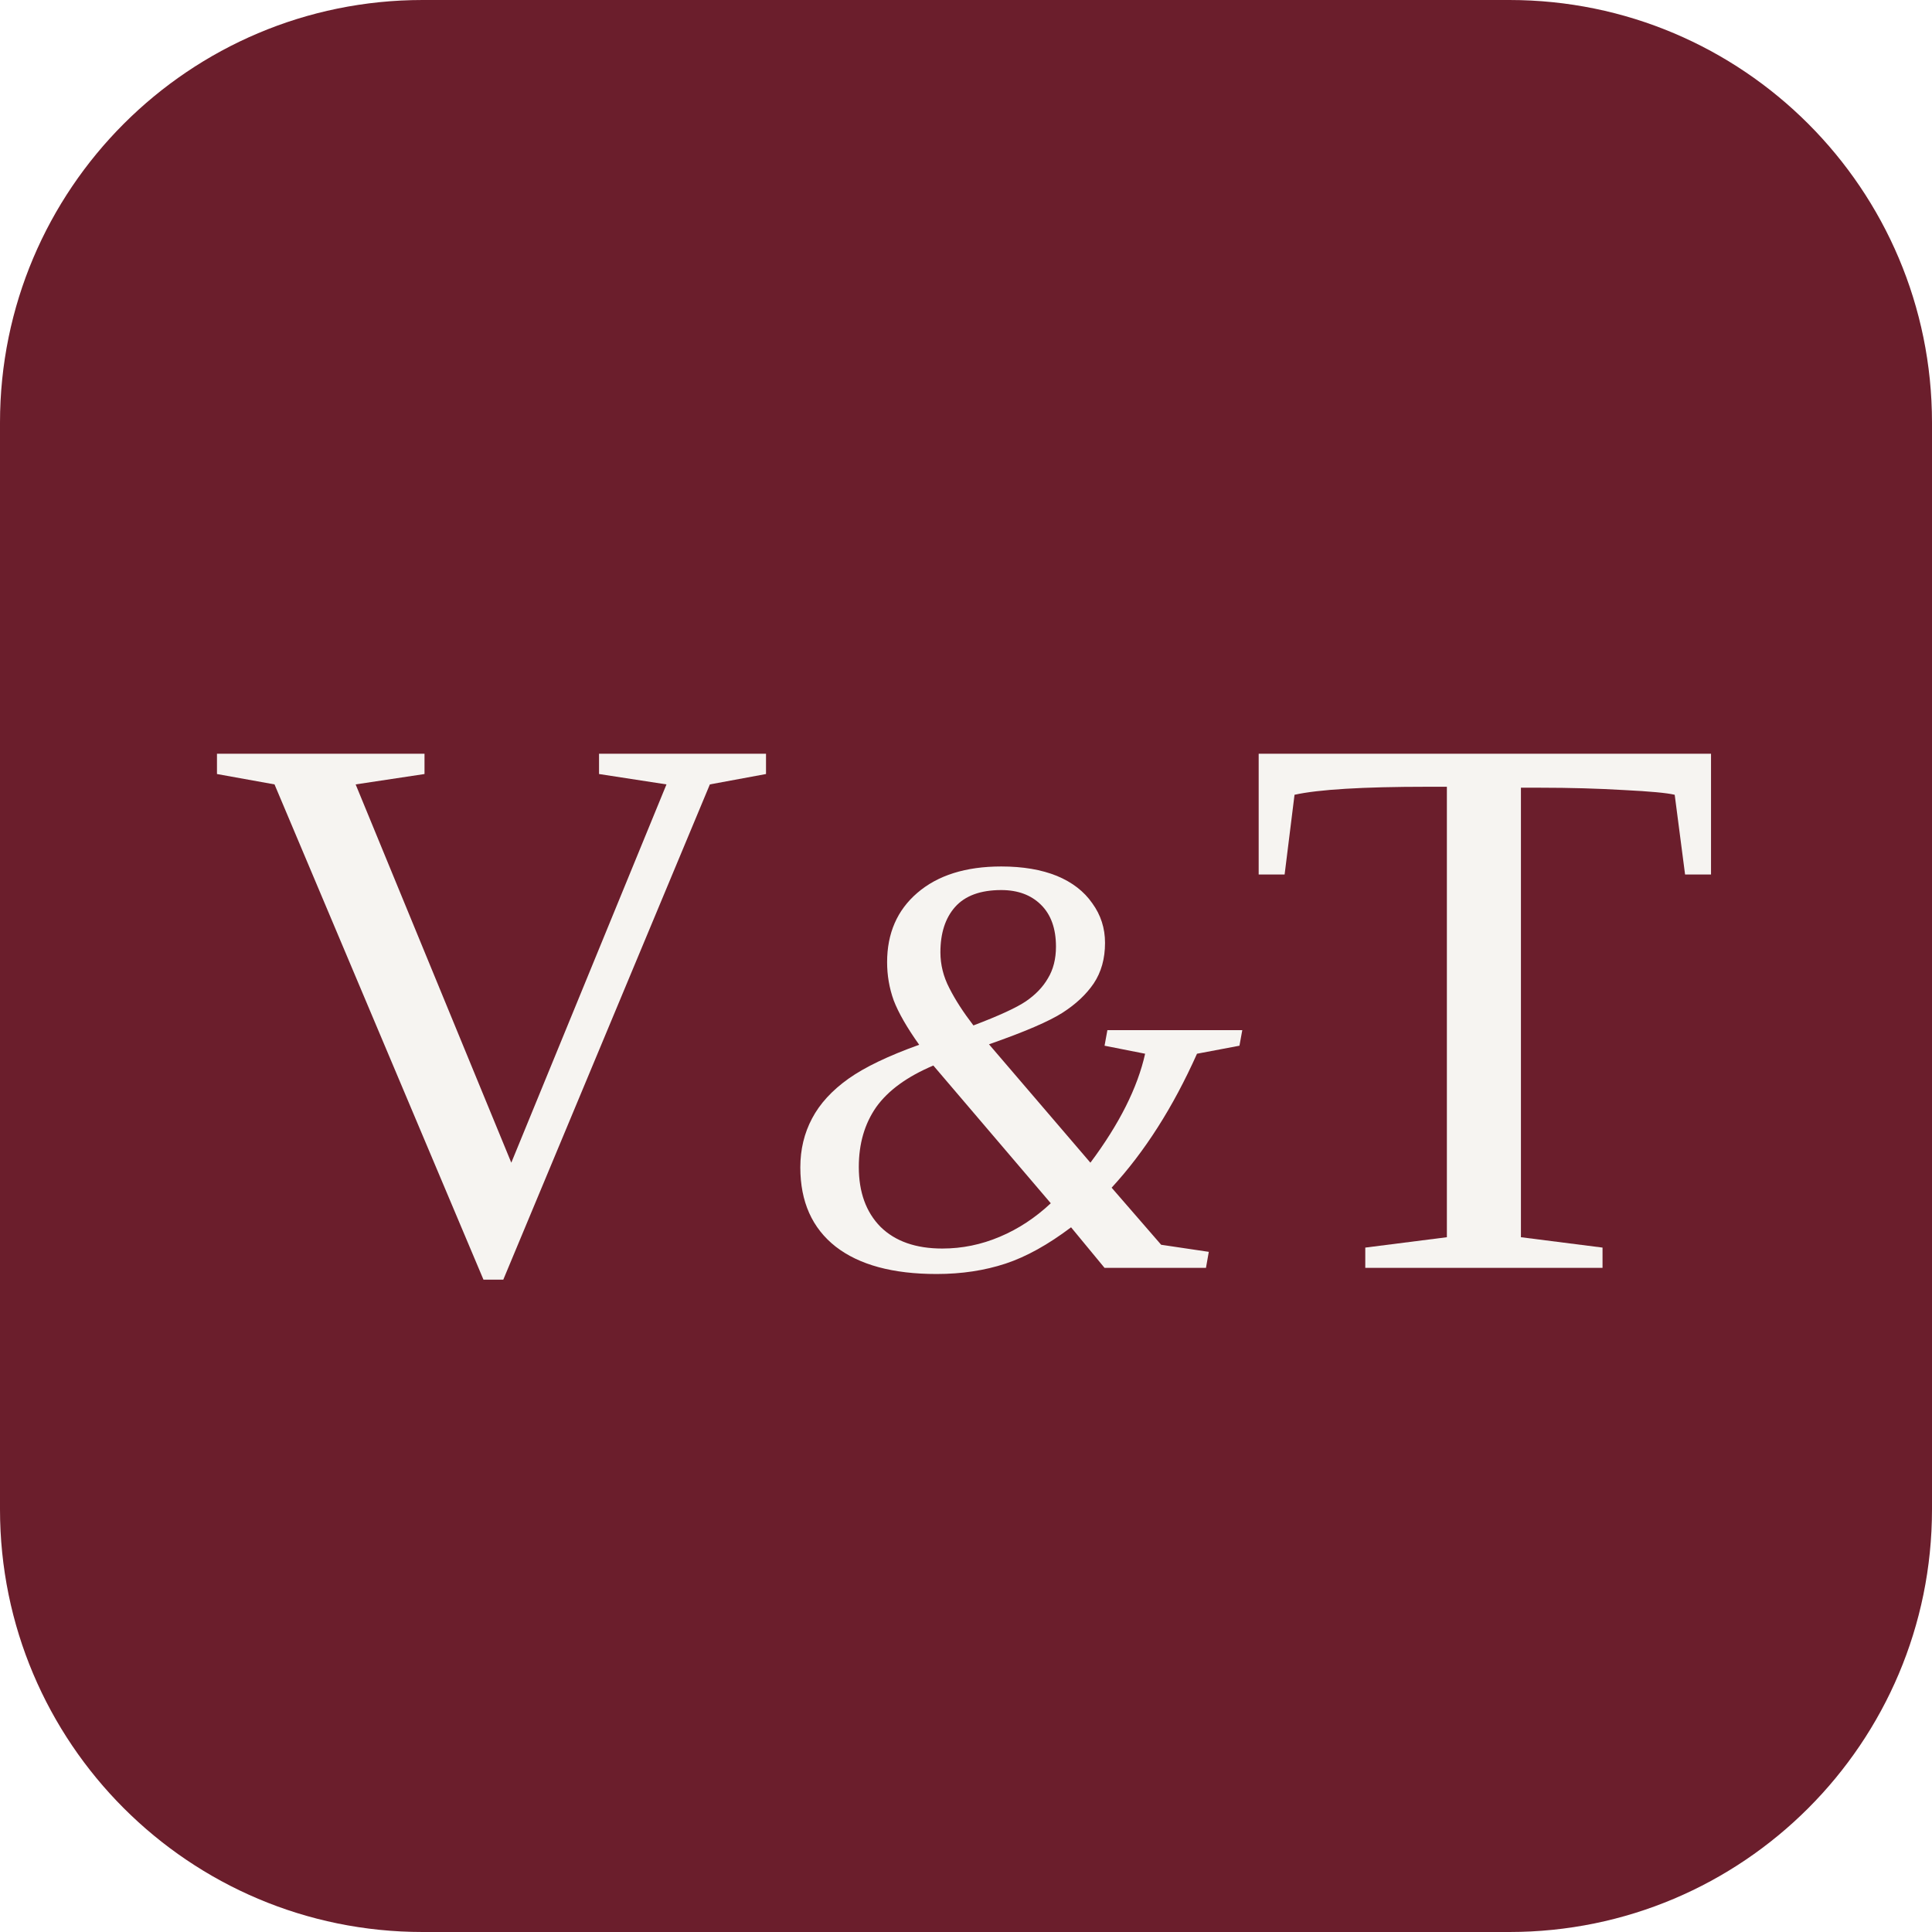
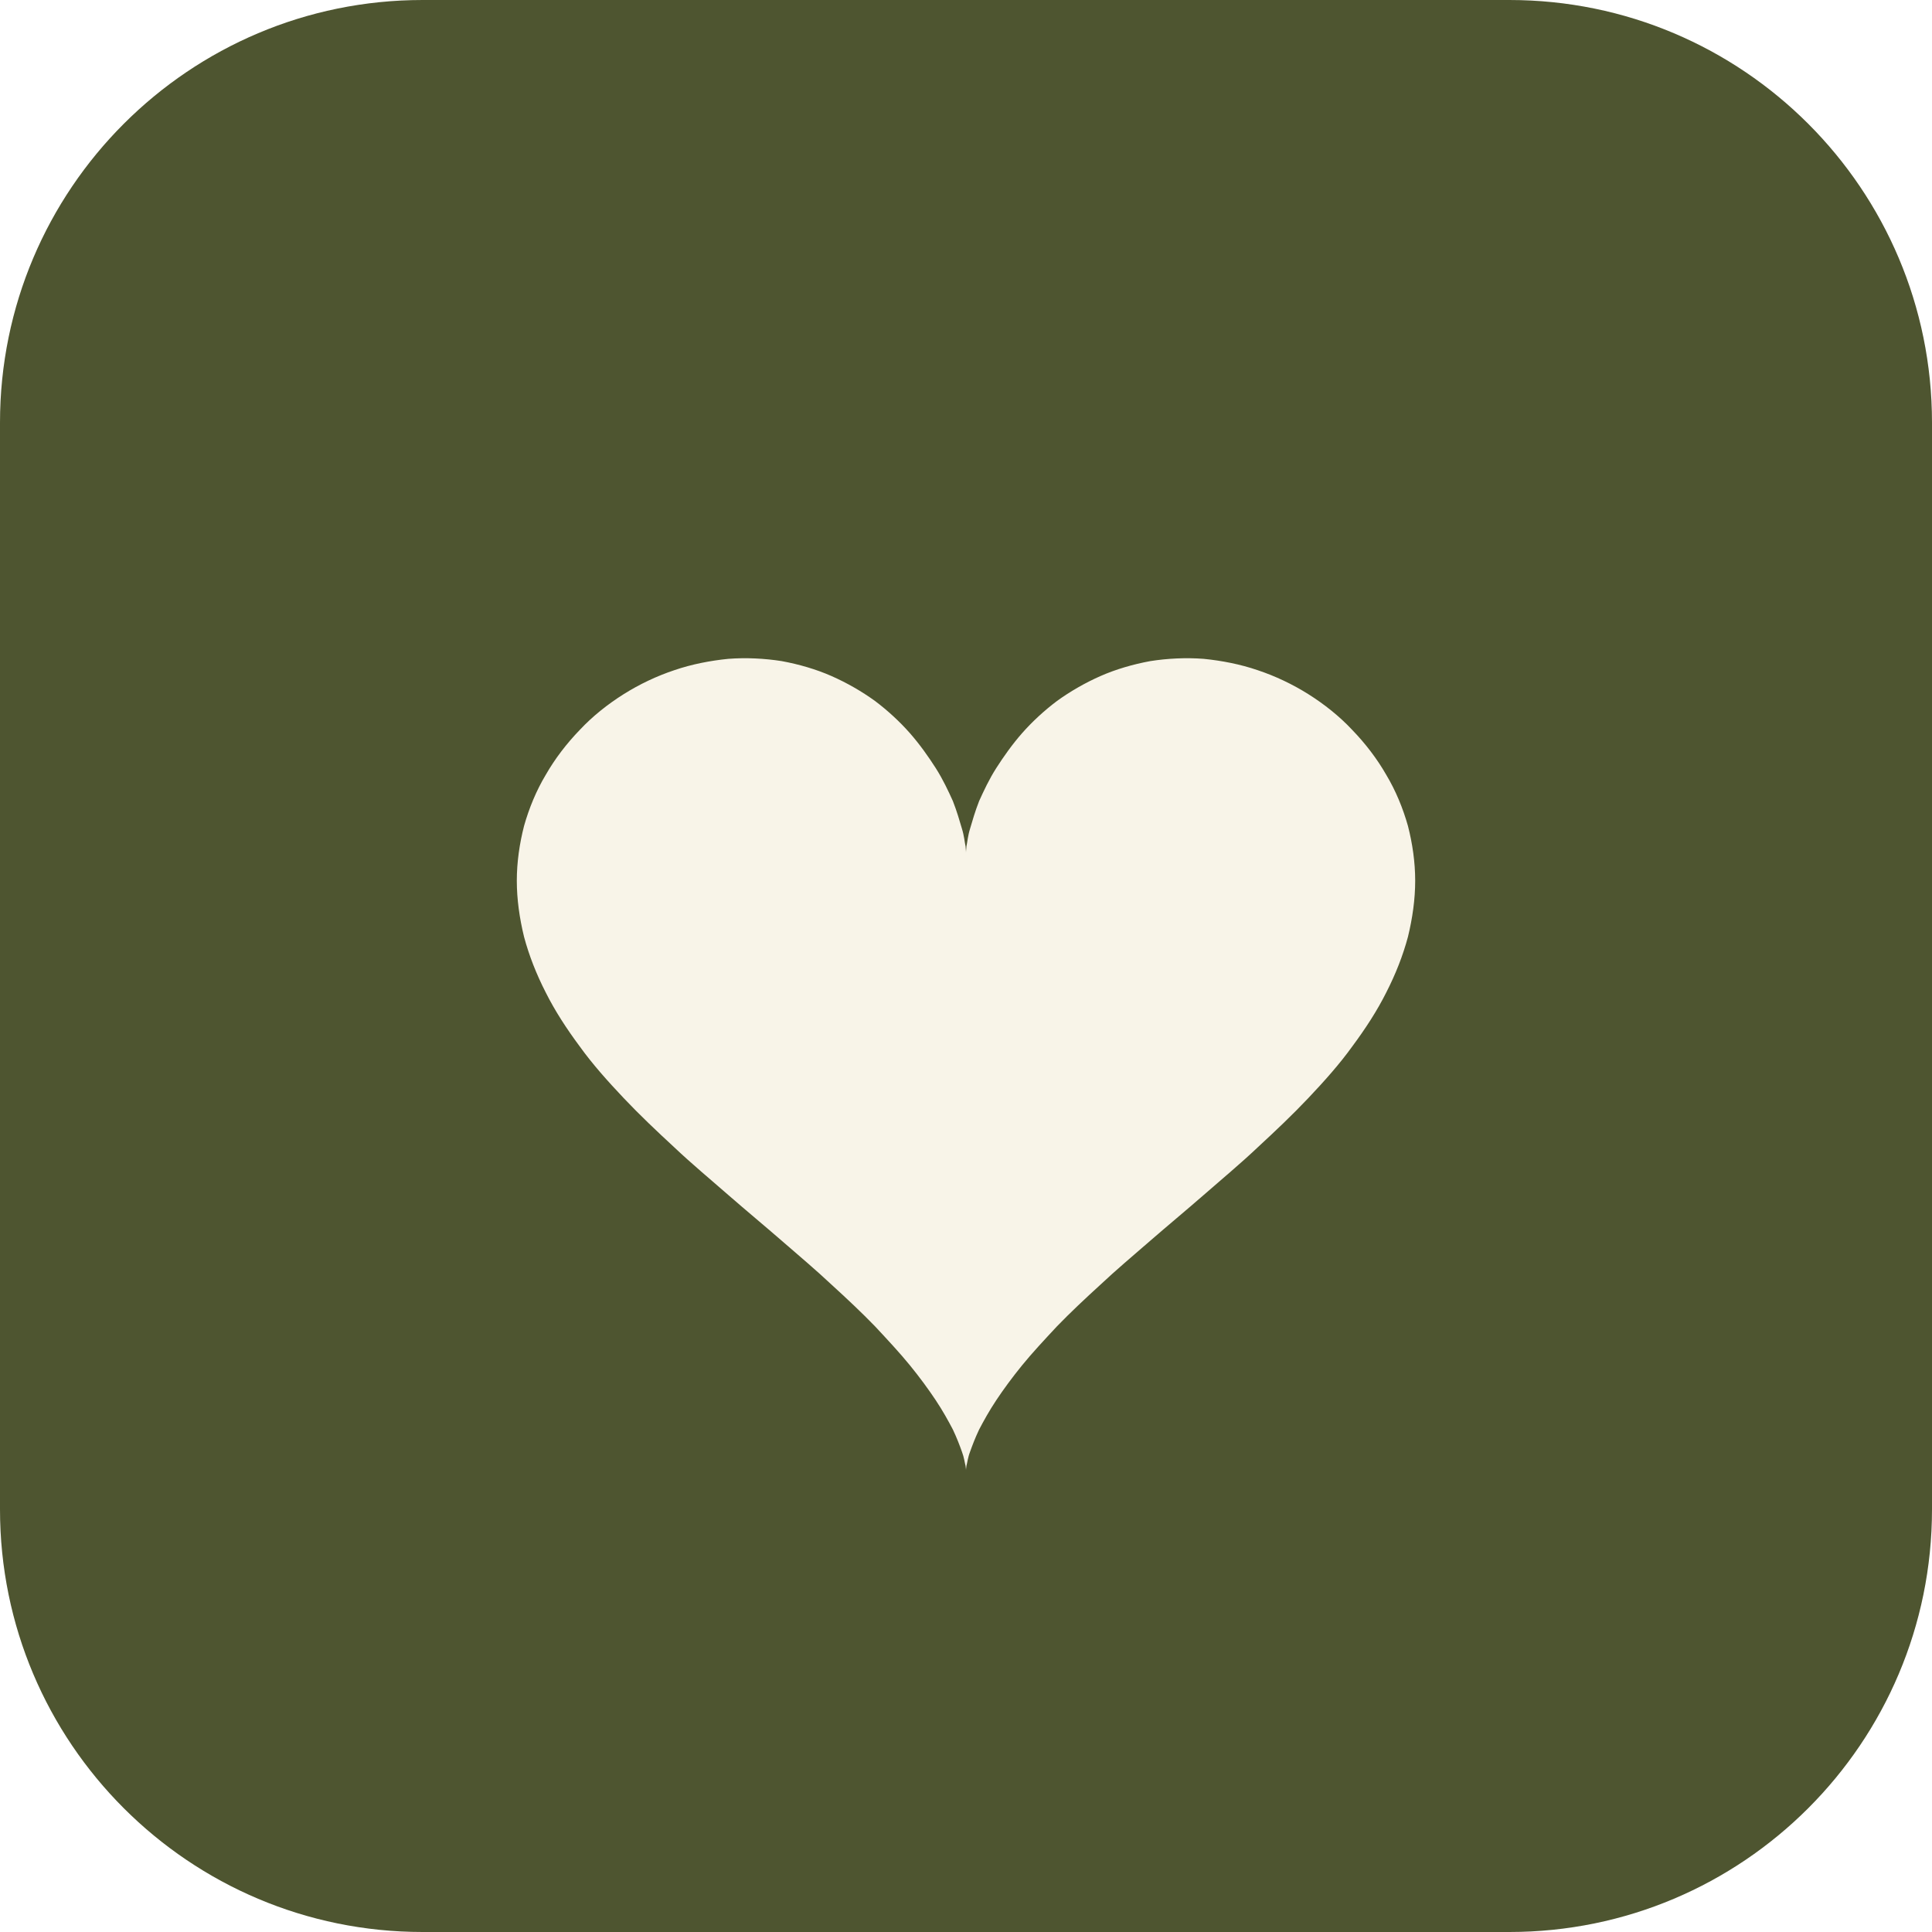
<svg xmlns="http://www.w3.org/2000/svg" viewBox="0 0 64 64">
-   <rect width="64" height="64" rx="14" fill="#6B1E2C" />
-   <text x="32" y="42" text-anchor="middle" font-family="Georgia, 'Times New Roman', serif" font-size="26" fill="#F6F4F1">V<tspan font-style="italic" font-size="20">&amp;</tspan>T</text>
+   <rect width="64" height="64" rx="14" fill="#4E5530" />
+   <path transform="translate(14 15) scale(1.5)" d="M12.01 8.69C12.03 8.6 12.04 8.46 12.09 8.3C12.14 8.13 12.2 7.92 12.29 7.69C12.39 7.47 12.51 7.21 12.67 6.96C12.83 6.71 13.02 6.44 13.24 6.19C13.46 5.94 13.73 5.69 14.01 5.48C14.3 5.27 14.63 5.08 14.97 4.93C15.31 4.78 15.69 4.67 16.07 4.6C16.45 4.54 16.86 4.52 17.25 4.55C17.65 4.59 18.06 4.67 18.44 4.8C18.83 4.93 19.21 5.11 19.56 5.33C19.91 5.55 20.25 5.82 20.53 6.12C20.82 6.42 21.08 6.76 21.28 7.11C21.49 7.46 21.65 7.85 21.76 8.24C21.86 8.63 21.92 9.04 21.92 9.45C21.92 9.86 21.86 10.28 21.76 10.69C21.65 11.1 21.49 11.51 21.28 11.92C21.08 12.32 20.82 12.72 20.53 13.11C20.25 13.5 19.91 13.88 19.56 14.25C19.21 14.62 18.83 14.98 18.44 15.34C18.06 15.7 17.65 16.04 17.25 16.39C16.86 16.73 16.45 17.07 16.07 17.4C15.69 17.73 15.31 18.05 14.97 18.37C14.63 18.68 14.3 18.99 14.01 19.29C13.73 19.59 13.46 19.88 13.24 20.15C13.02 20.42 12.83 20.68 12.67 20.92C12.51 21.16 12.39 21.38 12.29 21.57C12.2 21.76 12.14 21.92 12.09 22.06C12.04 22.19 12.03 22.3 12.01 22.37C12 22.43 12 22.47 12 22.47C12 22.47 12 22.43 11.99 22.37C11.97 22.3 11.96 22.19 11.91 22.06C11.86 21.92 11.8 21.76 11.71 21.57C11.61 21.38 11.49 21.16 11.33 20.92C11.17 20.68 10.98 20.42 10.76 20.15C10.54 19.88 10.27 19.59 9.99 19.29C9.7 18.99 9.37 18.68 9.03 18.37C8.69 18.05 8.31 17.73 7.93 17.4C7.55 17.07 7.14 16.73 6.75 16.39C6.35 16.04 5.94 15.7 5.56 15.34C5.17 14.98 4.79 14.62 4.44 14.25C4.09 13.88 3.75 13.5 3.47 13.11C3.18 12.72 2.92 12.32 2.72 11.92C2.51 11.51 2.35 11.1 2.24 10.69C2.14 10.28 2.08 9.86 2.08 9.45C2.08 9.04 2.14 8.63 2.24 8.24C2.35 7.85 2.51 7.46 2.72 7.11C2.92 6.76 3.18 6.42 3.47 6.12C3.75 5.82 4.09 5.55 4.44 5.33C4.79 5.11 5.17 4.93 5.56 4.8C5.94 4.67 6.35 4.59 6.75 4.55C7.14 4.52 7.55 4.54 7.93 4.6C8.31 4.67 8.69 4.78 9.03 4.93C9.37 5.08 9.7 5.27 9.99 5.48C10.27 5.69 10.54 5.94 10.76 6.19C10.98 6.44 11.17 6.71 11.33 6.96C11.49 7.21 11.61 7.47 11.71 7.69C11.8 7.92 11.86 8.13 11.91 8.3C11.96 8.46 11.97 8.6 11.99 8.69C12 8.78 12 8.83 12 8.83C12 8.83 12 8.78 12.01 8.69Z" fill="#F8F4E8" />
</svg>
